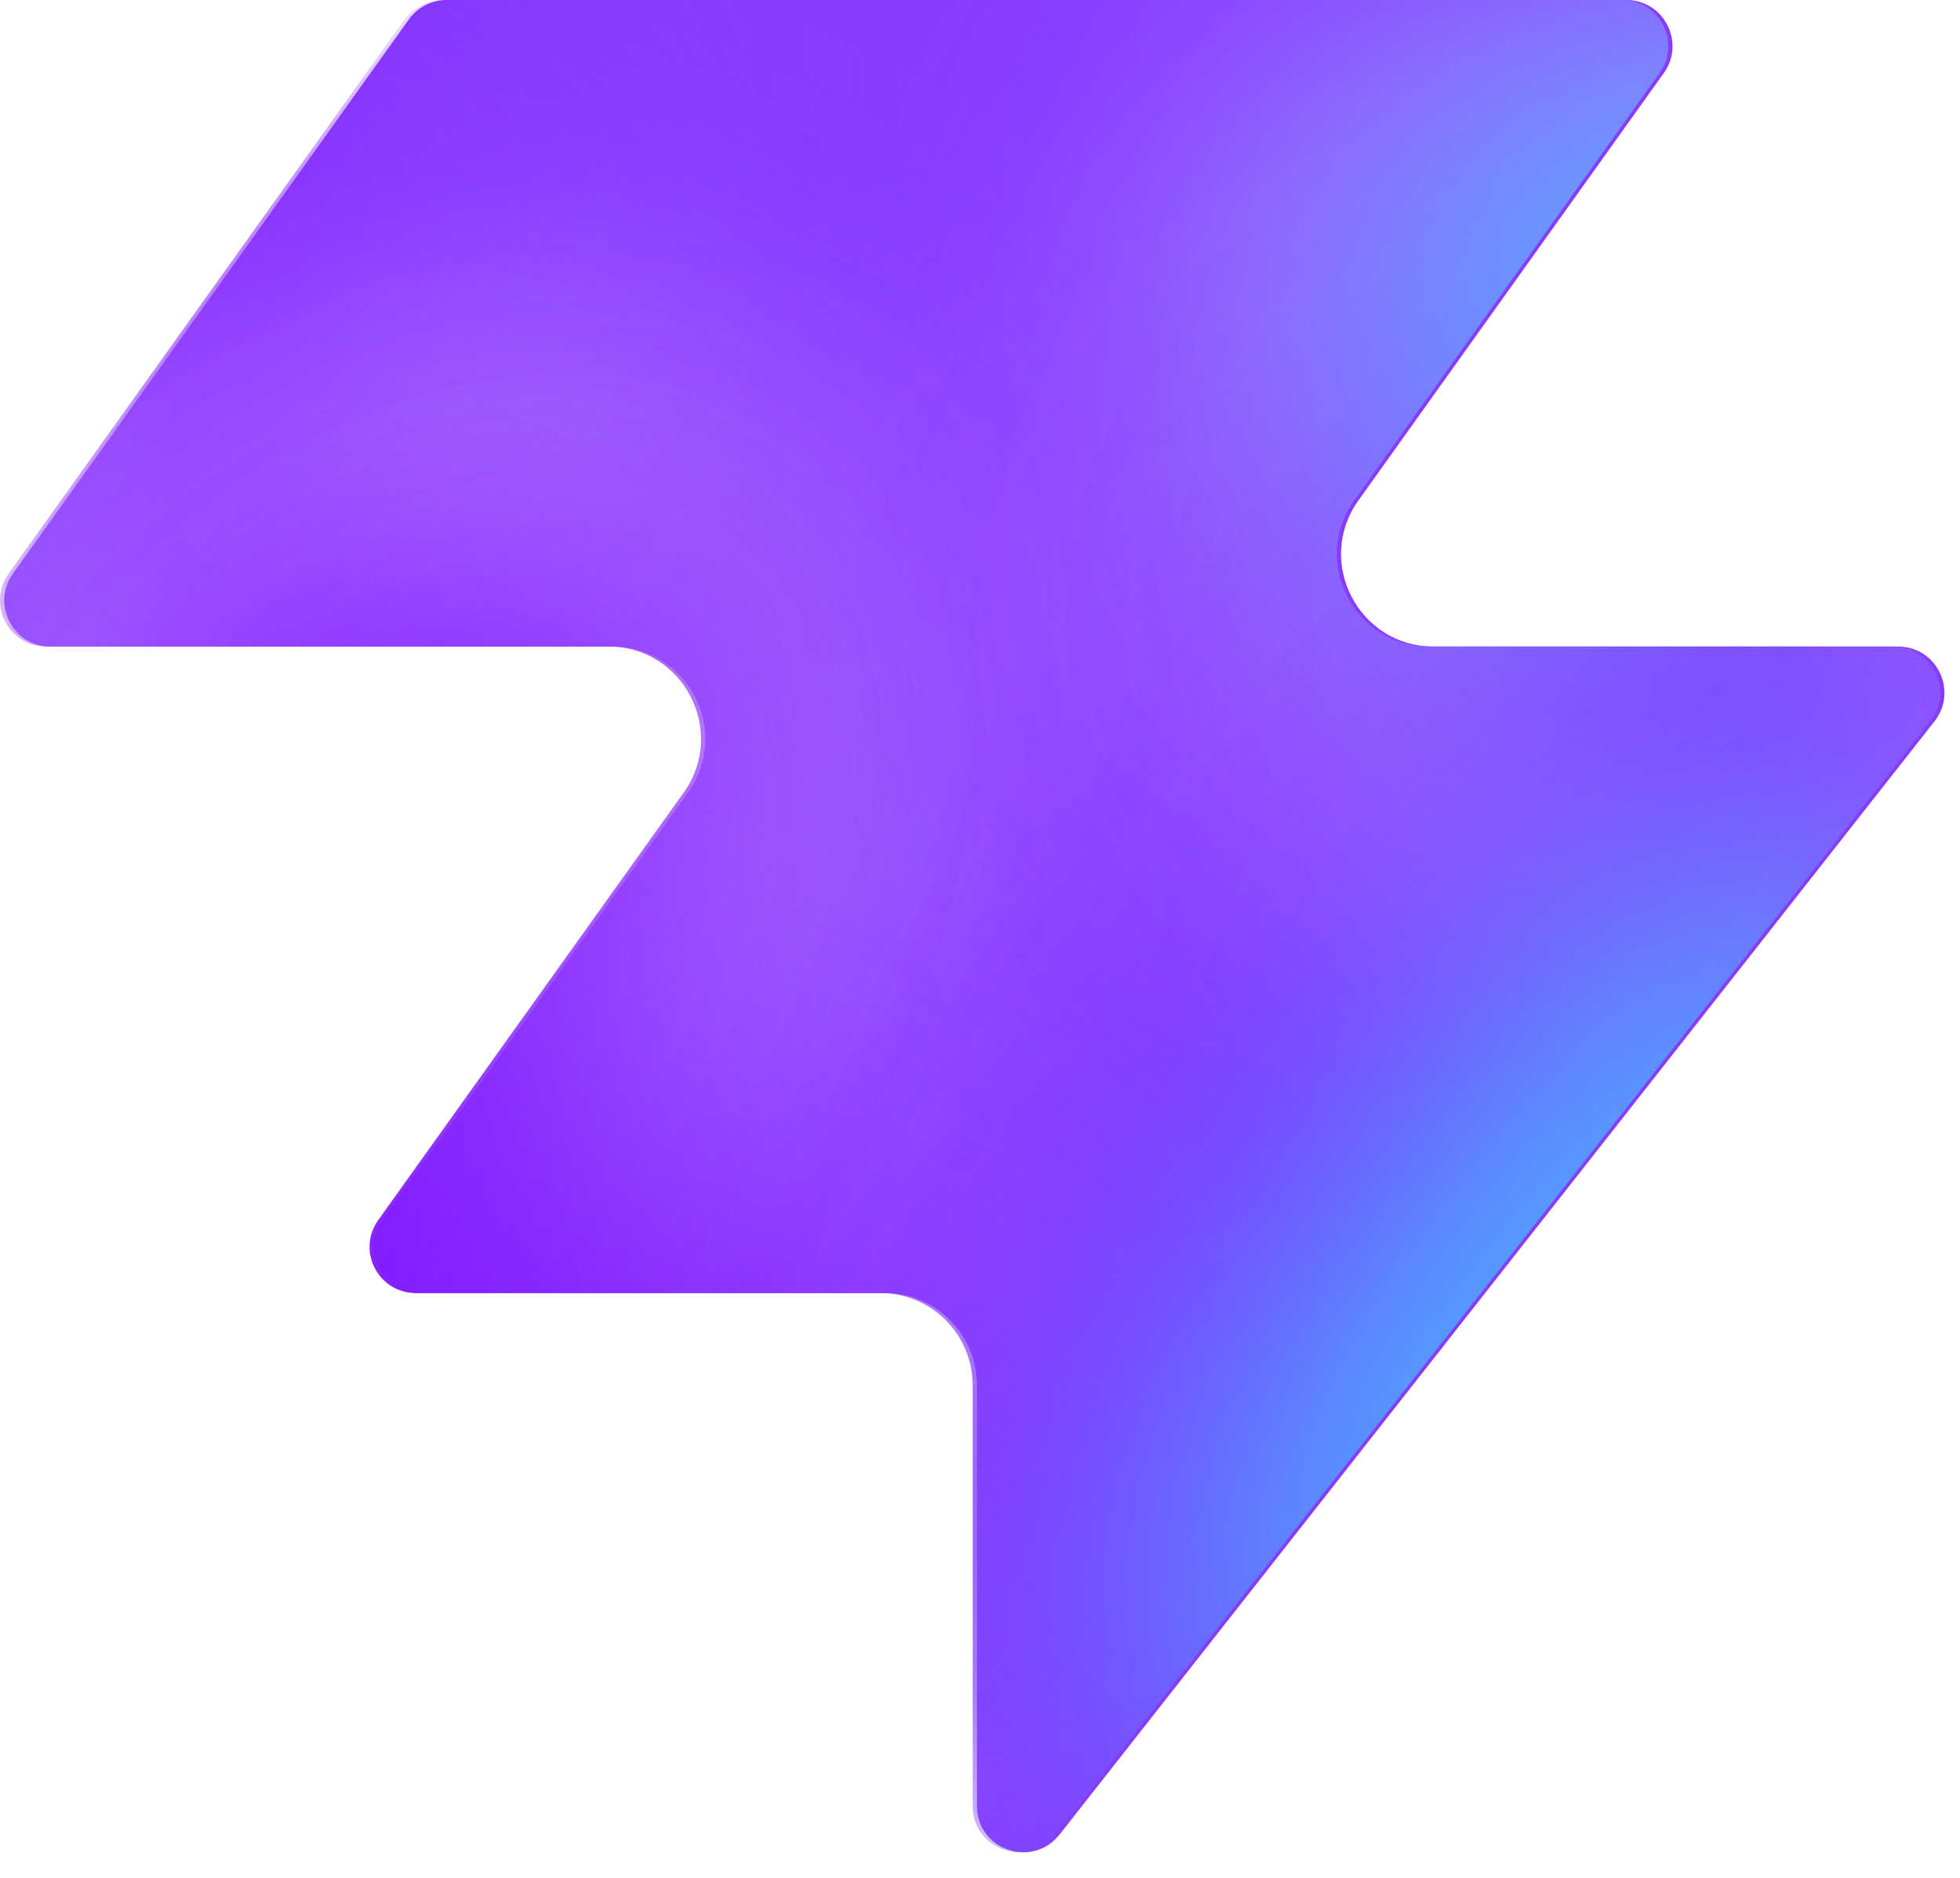
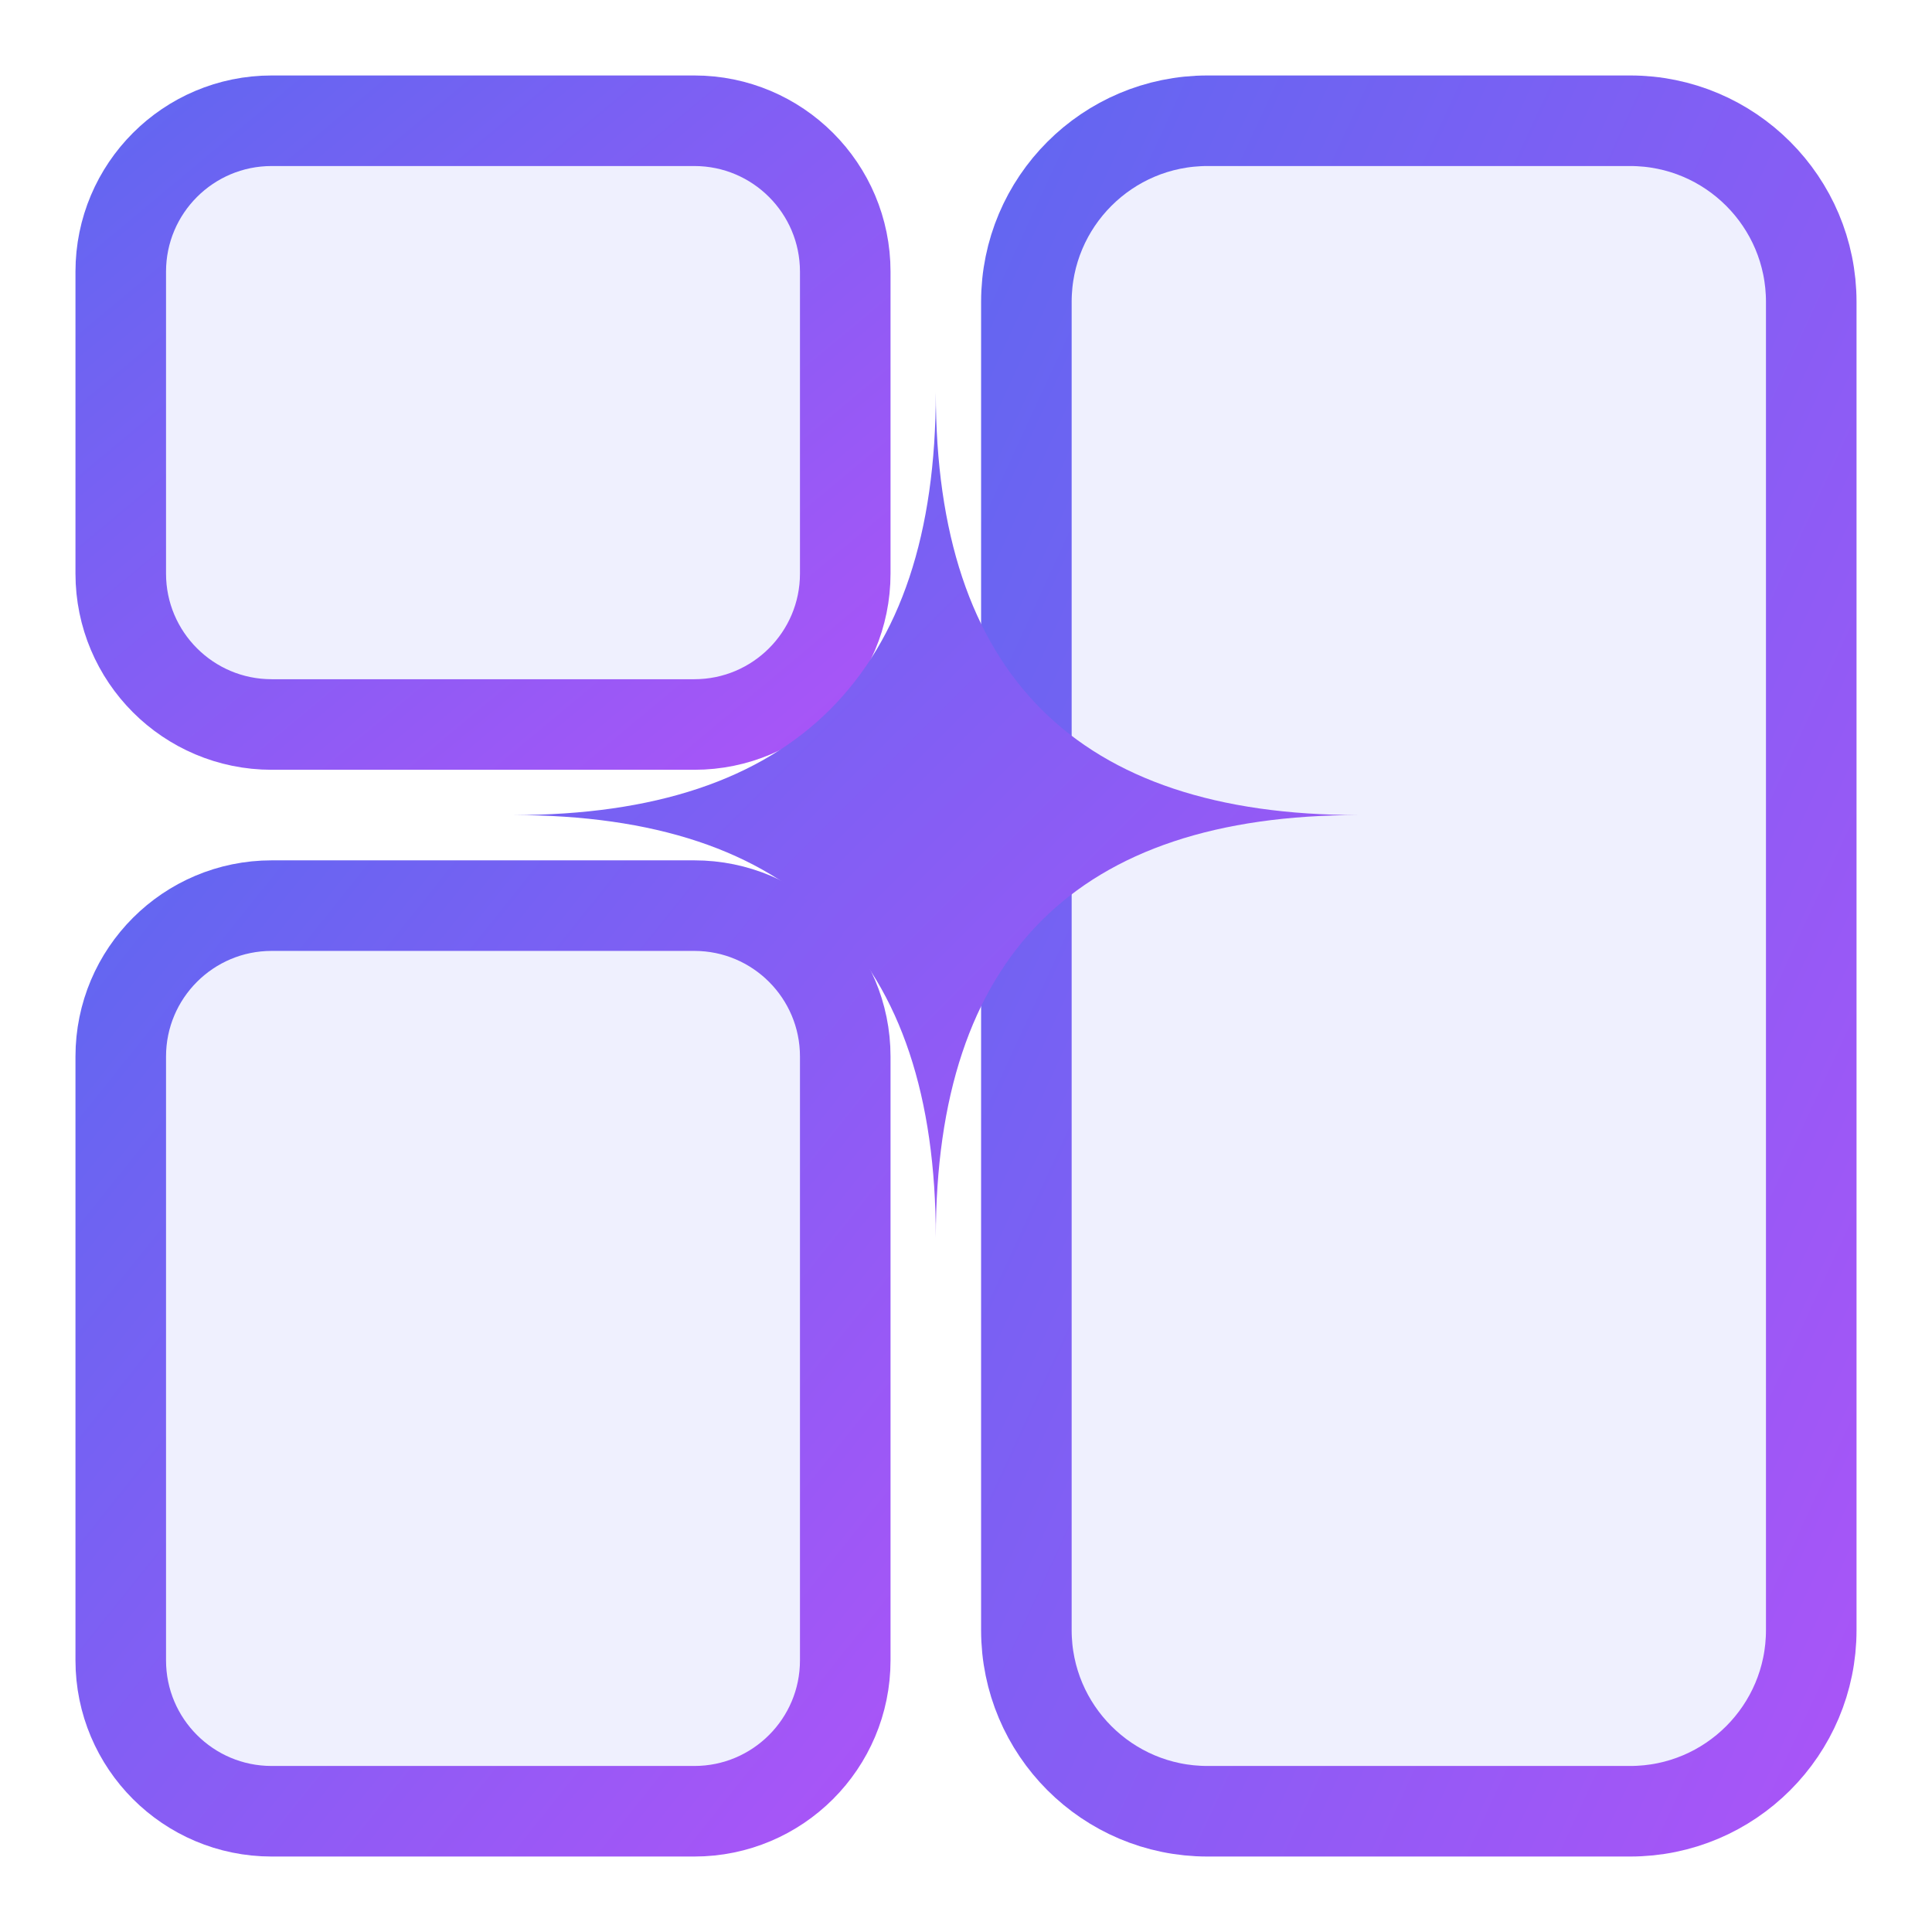
- <svg xmlns="http://www.w3.org/2000/svg" width="48" height="46" fill="none" viewBox="0 0 48 46">
-   <path fill="#863bff" d="M25.946 44.938c-.664.845-2.021.375-2.021-.698V33.937a2.26 2.26 0 0 0-2.262-2.262H10.287c-.92 0-1.456-1.04-.92-1.788l7.48-10.471c1.07-1.497 0-3.578-1.842-3.578H1.237c-.92 0-1.456-1.04-.92-1.788L10.013.474c.214-.297.556-.474.92-.474h28.894c.92 0 1.456 1.04.92 1.788l-7.48 10.471c-1.07 1.498 0 3.579 1.842 3.579h11.377c.943 0 1.473 1.088.89 1.83L25.947 44.94z" style="fill:#863bff;fill:color(display-p3 .525 .23 1);fill-opacity:1" />
-   <mask id="a" width="48" height="46" x="0" y="0" maskUnits="userSpaceOnUse" style="mask-type:alpha">
-     <path fill="#000" d="M25.842 44.938c-.664.844-2.021.375-2.021-.698V33.937a2.26 2.26 0 0 0-2.262-2.262H10.183c-.92 0-1.456-1.04-.92-1.788l7.48-10.471c1.07-1.498 0-3.579-1.842-3.579H1.133c-.92 0-1.456-1.04-.92-1.787L9.91.473c.214-.297.556-.474.92-.474h28.894c.92 0 1.456 1.04.92 1.788l-7.48 10.471c-1.07 1.498 0 3.578 1.842 3.578h11.377c.943 0 1.473 1.088.89 1.832L25.843 44.94z" style="fill:#000;fill-opacity:1" />
-   </mask>
-   <g mask="url(#a)">
-     <g filter="url(#b)">
-       <ellipse cx="5.508" cy="14.704" fill="#ede6ff" rx="5.508" ry="14.704" style="fill:#ede6ff;fill:color(display-p3 .927 .903 1);fill-opacity:1" transform="matrix(.00324 1 1 -.00324 -4.47 31.516)" />
-     </g>
-     <g filter="url(#c)">
-       <ellipse cx="10.399" cy="29.851" fill="#ede6ff" rx="10.399" ry="29.851" style="fill:#ede6ff;fill:color(display-p3 .927 .903 1);fill-opacity:1" transform="matrix(.00324 1 1 -.00324 -39.328 7.883)" />
-     </g>
-     <g filter="url(#d)">
-       <ellipse cx="5.508" cy="30.487" fill="#7e14ff" rx="5.508" ry="30.487" style="fill:#7e14ff;fill:color(display-p3 .492 .077 1);fill-opacity:1" transform="rotate(89.814 -25.913 -14.639)scale(1 -1)" />
-     </g>
-     <g filter="url(#e)">
-       <ellipse cx="5.508" cy="30.599" fill="#7e14ff" rx="5.508" ry="30.599" style="fill:#7e14ff;fill:color(display-p3 .492 .077 1);fill-opacity:1" transform="rotate(89.814 -32.644 -3.334)scale(1 -1)" />
-     </g>
-     <g filter="url(#f)">
-       <ellipse cx="5.508" cy="30.599" fill="#7e14ff" rx="5.508" ry="30.599" style="fill:#7e14ff;fill:color(display-p3 .492 .077 1);fill-opacity:1" transform="matrix(.00324 1 1 -.00324 -34.34 30.47)" />
-     </g>
-     <g filter="url(#g)">
-       <ellipse cx="14.072" cy="22.078" fill="#ede6ff" rx="14.072" ry="22.078" style="fill:#ede6ff;fill:color(display-p3 .927 .903 1);fill-opacity:1" transform="rotate(93.35 24.506 48.493)scale(-1 1)" />
-     </g>
-     <g filter="url(#h)">
-       <ellipse cx="3.47" cy="21.501" fill="#7e14ff" rx="3.47" ry="21.501" style="fill:#7e14ff;fill:color(display-p3 .492 .077 1);fill-opacity:1" transform="rotate(89.009 28.708 47.59)scale(-1 1)" />
-     </g>
-     <g filter="url(#i)">
-       <ellipse cx="3.47" cy="21.501" fill="#7e14ff" rx="3.47" ry="21.501" style="fill:#7e14ff;fill:color(display-p3 .492 .077 1);fill-opacity:1" transform="rotate(89.009 28.708 47.59)scale(-1 1)" />
-     </g>
-     <g filter="url(#j)">
-       <ellipse cx=".387" cy="8.972" fill="#7e14ff" rx="4.407" ry="29.108" style="fill:#7e14ff;fill:color(display-p3 .492 .077 1);fill-opacity:1" transform="rotate(39.51 .387 8.972)" />
-     </g>
-     <g filter="url(#k)">
-       <ellipse cx="47.523" cy="-6.092" fill="#7e14ff" rx="4.407" ry="29.108" style="fill:#7e14ff;fill:color(display-p3 .492 .077 1);fill-opacity:1" transform="rotate(37.892 47.523 -6.092)" />
-     </g>
-     <g filter="url(#l)">
-       <ellipse cx="41.412" cy="6.333" fill="#47bfff" rx="5.971" ry="9.665" style="fill:#47bfff;fill:color(display-p3 .28 .748 1);fill-opacity:1" transform="rotate(37.892 41.412 6.333)" />
-     </g>
-     <g filter="url(#m)">
-       <ellipse cx="-1.879" cy="38.332" fill="#7e14ff" rx="4.407" ry="29.108" style="fill:#7e14ff;fill:color(display-p3 .492 .077 1);fill-opacity:1" transform="rotate(37.892 -1.88 38.332)" />
-     </g>
-     <g filter="url(#n)">
-       <ellipse cx="-1.879" cy="38.332" fill="#7e14ff" rx="4.407" ry="29.108" style="fill:#7e14ff;fill:color(display-p3 .492 .077 1);fill-opacity:1" transform="rotate(37.892 -1.88 38.332)" />
-     </g>
-     <g filter="url(#o)">
-       <ellipse cx="35.651" cy="29.907" fill="#7e14ff" rx="4.407" ry="29.108" style="fill:#7e14ff;fill:color(display-p3 .492 .077 1);fill-opacity:1" transform="rotate(37.892 35.651 29.907)" />
-     </g>
-     <g filter="url(#p)">
-       <ellipse cx="38.418" cy="32.4" fill="#47bfff" rx="5.971" ry="15.297" style="fill:#47bfff;fill:color(display-p3 .28 .748 1);fill-opacity:1" transform="rotate(37.892 38.418 32.4)" />
-     </g>
-   </g>
+ <svg xmlns="http://www.w3.org/2000/svg" viewBox="0 0 32 32" fill="none">
  <defs>
-     <filter id="b" width="60.045" height="41.654" x="-19.77" y="16.149" color-interpolation-filters="sRGB" filterUnits="userSpaceOnUse">
-       <feFlood flood-opacity="0" result="BackgroundImageFix" />
-       <feBlend in="SourceGraphic" in2="BackgroundImageFix" result="shape" />
-       <feGaussianBlur result="effect1_foregroundBlur_2002_17158" stdDeviation="7.659" />
-     </filter>
-     <filter id="c" width="90.34" height="51.437" x="-54.613" y="-7.533" color-interpolation-filters="sRGB" filterUnits="userSpaceOnUse">
-       <feFlood flood-opacity="0" result="BackgroundImageFix" />
-       <feBlend in="SourceGraphic" in2="BackgroundImageFix" result="shape" />
-       <feGaussianBlur result="effect1_foregroundBlur_2002_17158" stdDeviation="7.659" />
-     </filter>
-     <filter id="d" width="79.355" height="29.4" x="-49.64" y="2.03" color-interpolation-filters="sRGB" filterUnits="userSpaceOnUse">
-       <feFlood flood-opacity="0" result="BackgroundImageFix" />
-       <feBlend in="SourceGraphic" in2="BackgroundImageFix" result="shape" />
-       <feGaussianBlur result="effect1_foregroundBlur_2002_17158" stdDeviation="4.596" />
-     </filter>
-     <filter id="e" width="79.579" height="29.4" x="-45.045" y="20.029" color-interpolation-filters="sRGB" filterUnits="userSpaceOnUse">
-       <feFlood flood-opacity="0" result="BackgroundImageFix" />
-       <feBlend in="SourceGraphic" in2="BackgroundImageFix" result="shape" />
-       <feGaussianBlur result="effect1_foregroundBlur_2002_17158" stdDeviation="4.596" />
-     </filter>
-     <filter id="f" width="79.579" height="29.4" x="-43.513" y="21.178" color-interpolation-filters="sRGB" filterUnits="userSpaceOnUse">
-       <feFlood flood-opacity="0" result="BackgroundImageFix" />
-       <feBlend in="SourceGraphic" in2="BackgroundImageFix" result="shape" />
-       <feGaussianBlur result="effect1_foregroundBlur_2002_17158" stdDeviation="4.596" />
-     </filter>
-     <filter id="g" width="74.749" height="58.852" x="15.756" y="-17.901" color-interpolation-filters="sRGB" filterUnits="userSpaceOnUse">
-       <feFlood flood-opacity="0" result="BackgroundImageFix" />
-       <feBlend in="SourceGraphic" in2="BackgroundImageFix" result="shape" />
-       <feGaussianBlur result="effect1_foregroundBlur_2002_17158" stdDeviation="7.659" />
-     </filter>
-     <filter id="h" width="61.377" height="25.362" x="23.548" y="2.284" color-interpolation-filters="sRGB" filterUnits="userSpaceOnUse">
-       <feFlood flood-opacity="0" result="BackgroundImageFix" />
-       <feBlend in="SourceGraphic" in2="BackgroundImageFix" result="shape" />
-       <feGaussianBlur result="effect1_foregroundBlur_2002_17158" stdDeviation="4.596" />
-     </filter>
-     <filter id="i" width="61.377" height="25.362" x="23.548" y="2.284" color-interpolation-filters="sRGB" filterUnits="userSpaceOnUse">
-       <feFlood flood-opacity="0" result="BackgroundImageFix" />
-       <feBlend in="SourceGraphic" in2="BackgroundImageFix" result="shape" />
-       <feGaussianBlur result="effect1_foregroundBlur_2002_17158" stdDeviation="4.596" />
-     </filter>
-     <filter id="j" width="56.045" height="63.649" x="-27.636" y="-22.853" color-interpolation-filters="sRGB" filterUnits="userSpaceOnUse">
-       <feFlood flood-opacity="0" result="BackgroundImageFix" />
-       <feBlend in="SourceGraphic" in2="BackgroundImageFix" result="shape" />
-       <feGaussianBlur result="effect1_foregroundBlur_2002_17158" stdDeviation="4.596" />
-     </filter>
-     <filter id="k" width="54.814" height="64.646" x="20.116" y="-38.415" color-interpolation-filters="sRGB" filterUnits="userSpaceOnUse">
-       <feFlood flood-opacity="0" result="BackgroundImageFix" />
-       <feBlend in="SourceGraphic" in2="BackgroundImageFix" result="shape" />
-       <feGaussianBlur result="effect1_foregroundBlur_2002_17158" stdDeviation="4.596" />
-     </filter>
-     <filter id="l" width="33.541" height="35.313" x="24.641" y="-11.323" color-interpolation-filters="sRGB" filterUnits="userSpaceOnUse">
-       <feFlood flood-opacity="0" result="BackgroundImageFix" />
-       <feBlend in="SourceGraphic" in2="BackgroundImageFix" result="shape" />
-       <feGaussianBlur result="effect1_foregroundBlur_2002_17158" stdDeviation="4.596" />
-     </filter>
-     <filter id="m" width="54.814" height="64.646" x="-29.286" y="6.009" color-interpolation-filters="sRGB" filterUnits="userSpaceOnUse">
-       <feFlood flood-opacity="0" result="BackgroundImageFix" />
-       <feBlend in="SourceGraphic" in2="BackgroundImageFix" result="shape" />
-       <feGaussianBlur result="effect1_foregroundBlur_2002_17158" stdDeviation="4.596" />
-     </filter>
-     <filter id="n" width="54.814" height="64.646" x="-29.286" y="6.009" color-interpolation-filters="sRGB" filterUnits="userSpaceOnUse">
-       <feFlood flood-opacity="0" result="BackgroundImageFix" />
-       <feBlend in="SourceGraphic" in2="BackgroundImageFix" result="shape" />
-       <feGaussianBlur result="effect1_foregroundBlur_2002_17158" stdDeviation="4.596" />
-     </filter>
-     <filter id="o" width="54.814" height="64.646" x="8.244" y="-2.416" color-interpolation-filters="sRGB" filterUnits="userSpaceOnUse">
-       <feFlood flood-opacity="0" result="BackgroundImageFix" />
-       <feBlend in="SourceGraphic" in2="BackgroundImageFix" result="shape" />
-       <feGaussianBlur result="effect1_foregroundBlur_2002_17158" stdDeviation="4.596" />
-     </filter>
-     <filter id="p" width="39.409" height="43.623" x="18.713" y="10.588" color-interpolation-filters="sRGB" filterUnits="userSpaceOnUse">
-       <feFlood flood-opacity="0" result="BackgroundImageFix" />
-       <feBlend in="SourceGraphic" in2="BackgroundImageFix" result="shape" />
-       <feGaussianBlur result="effect1_foregroundBlur_2002_17158" stdDeviation="4.596" />
-     </filter>
+     <linearGradient id="dk-logo-gradient" x1="0%" y1="0%" x2="100%" y2="100%">
+       <stop offset="0%" stop-color="#6366f1" />
+       <stop offset="100%" stop-color="#a855f7" />
+     </linearGradient>
  </defs>
+   <rect x="2" y="2" width="12" height="10" rx="2.5" fill="#6366f1" fill-opacity="0.1" stroke="url(#dk-logo-gradient)" stroke-width="1.5" />
+   <rect x="2" y="15" width="12" height="15" rx="2.5" fill="#6366f1" fill-opacity="0.1" stroke="url(#dk-logo-gradient)" stroke-width="1.5" />
+   <rect x="17" y="2" width="13" height="28" rx="3" fill="#6366f1" fill-opacity="0.1" stroke="url(#dk-logo-gradient)" stroke-width="1.5" />
+   <path d="M15.5 6.5 Q15.5 13.5 22.5 13.5 Q15.5 13.5 15.5 20.5 Q15.5 13.5 8.5 13.5 Q15.5 13.5 15.5 6.5 Z" fill="url(#dk-logo-gradient)" />
</svg>
